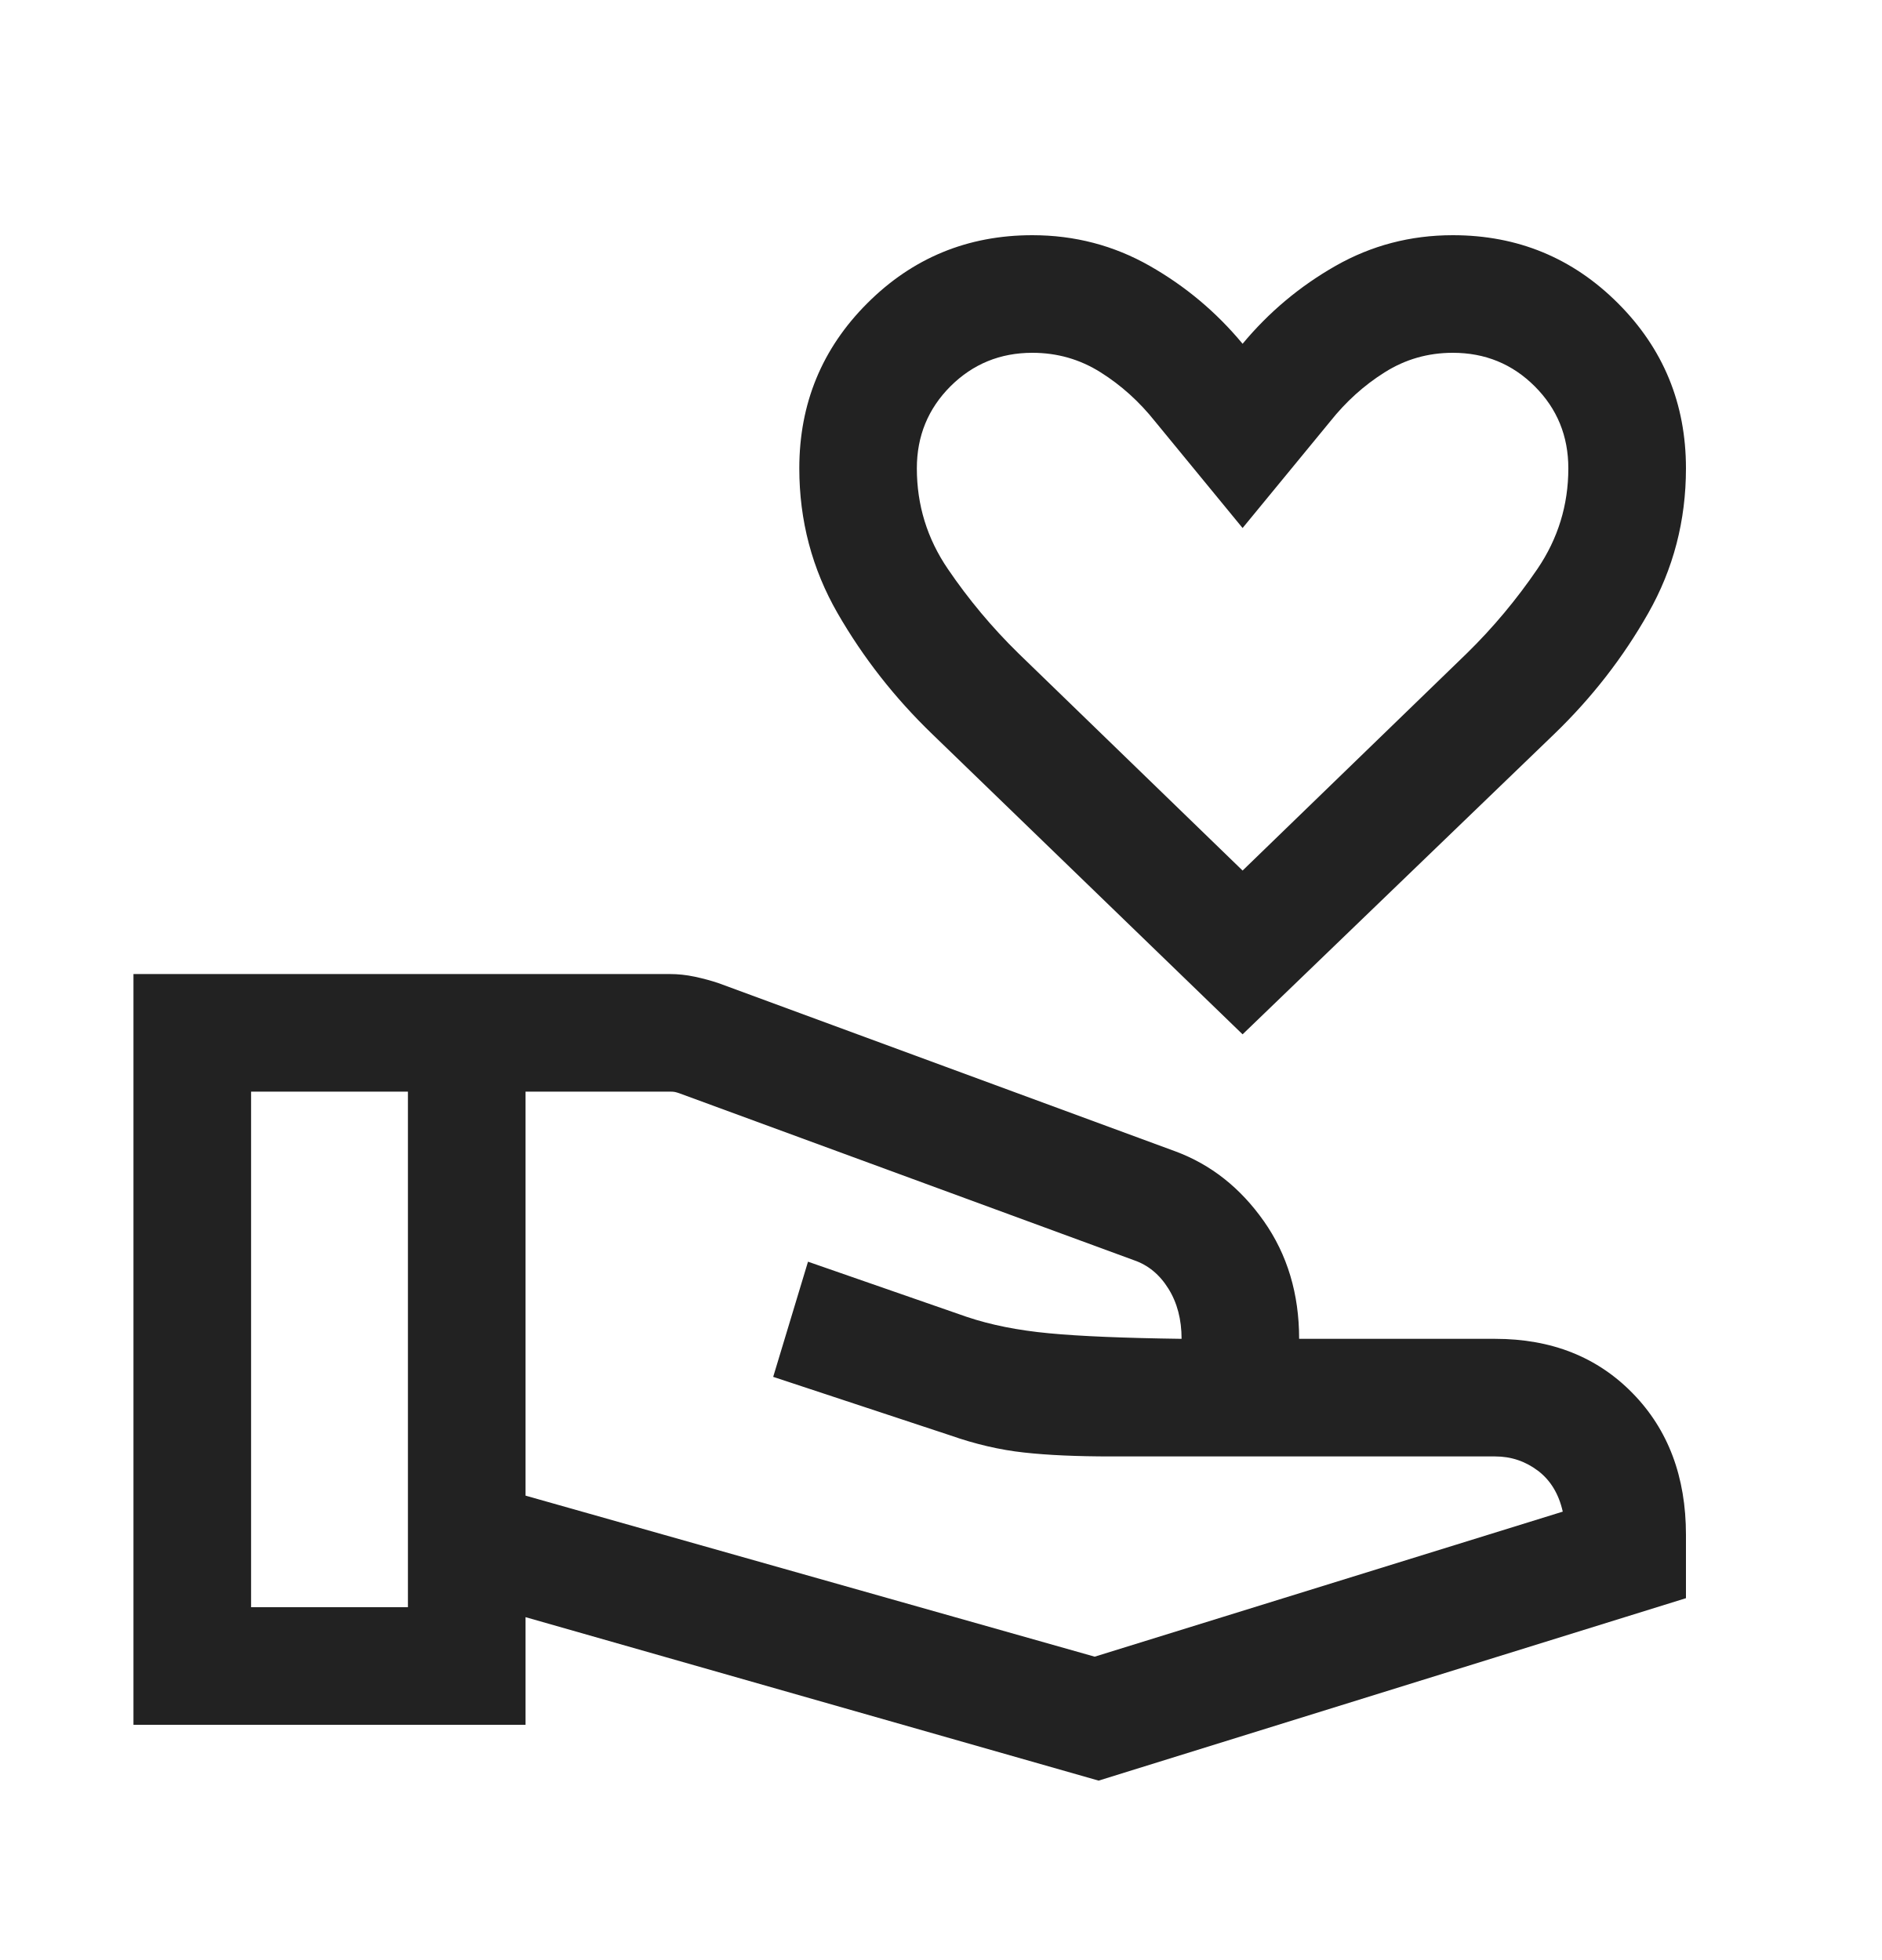
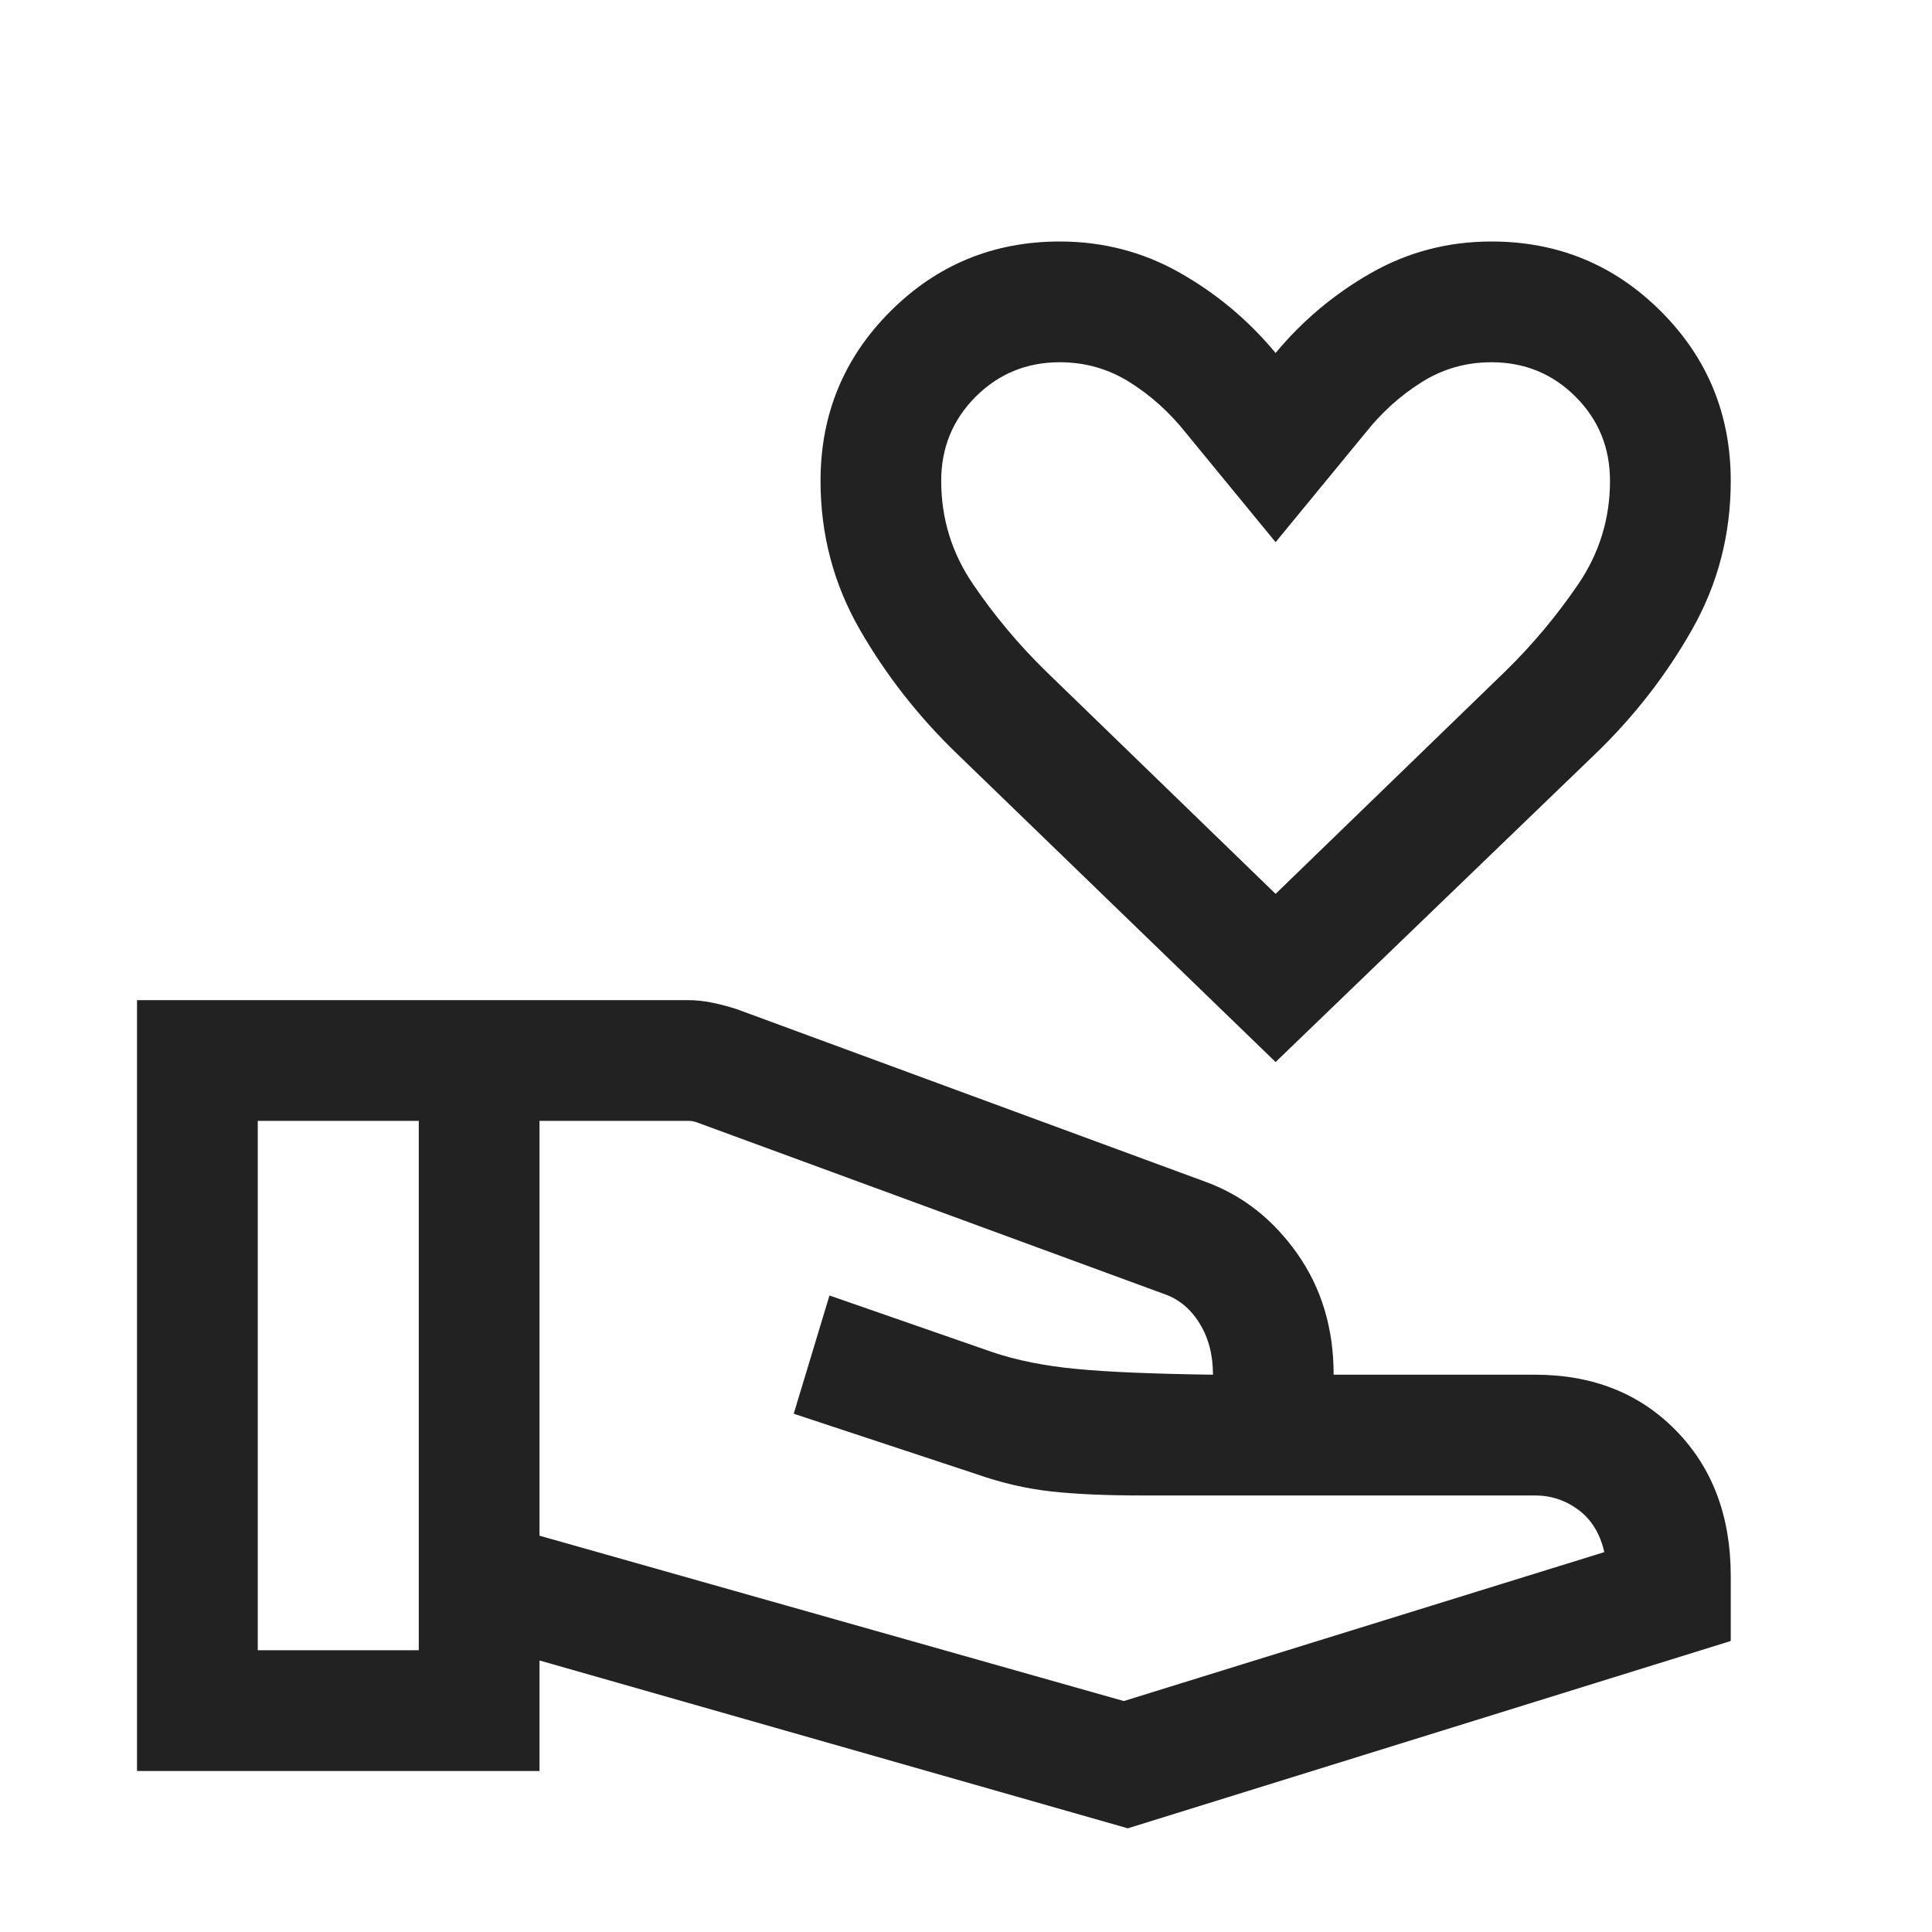
- <svg xmlns="http://www.w3.org/2000/svg" width="24" height="25" viewBox="0 0 24 25" fill="none">
-   <mask id="mask0_2515_25884" style="mask-type:alpha" maskUnits="userSpaceOnUse" x="0" y="0" width="24" height="25">
+ <svg xmlns="http://www.w3.org/2000/svg" width="24" height="24" viewBox="0 0 24 24" fill="none">
+   <mask id="mask0_2515_25884" style="mask-type:alpha" maskUnits="userSpaceOnUse" x="0" y="0" width="24" height="24">
    <rect y="0.5" width="24" height="24" fill="#D9D9D9" />
  </mask>
  <g mask="url(#mask0_2515_25884)">
    <path d="M15.846 13.193L11.889 9.364C11.41 8.902 11.008 8.389 10.682 7.823C10.356 7.257 10.193 6.64 10.193 5.974C10.193 5.148 10.482 4.446 11.06 3.868C11.638 3.29 12.34 3 13.165 3C13.705 3 14.204 3.131 14.661 3.391C15.118 3.651 15.513 3.983 15.846 4.385C16.18 3.983 16.575 3.651 17.032 3.391C17.489 3.131 17.987 3 18.527 3C19.353 3 20.055 3.29 20.633 3.868C21.211 4.446 21.5 5.148 21.5 5.974C21.5 6.64 21.34 7.257 21.018 7.823C20.697 8.389 20.298 8.902 19.819 9.364L15.846 13.193ZM15.846 11.104L18.706 8.333C19.042 8.004 19.341 7.645 19.605 7.258C19.868 6.871 20 6.443 20 5.974C20 5.562 19.858 5.214 19.572 4.928C19.287 4.643 18.939 4.5 18.527 4.5C18.21 4.5 17.921 4.583 17.658 4.749C17.395 4.914 17.163 5.124 16.962 5.377L15.846 6.735L14.731 5.377C14.53 5.124 14.298 4.914 14.035 4.749C13.772 4.583 13.482 4.5 13.165 4.5C12.754 4.5 12.406 4.643 12.12 4.928C11.835 5.214 11.692 5.562 11.692 5.974C11.692 6.443 11.824 6.871 12.088 7.258C12.351 7.645 12.651 8.004 12.987 8.333L15.846 11.104ZM6.702 19.077L13.96 21.131L19.929 19.281C19.878 19.054 19.772 18.88 19.612 18.759C19.451 18.638 19.27 18.577 19.067 18.577H14.17C13.734 18.577 13.363 18.561 13.058 18.527C12.753 18.494 12.439 18.421 12.117 18.308L9.86 17.562L10.304 16.093L12.329 16.797C12.632 16.899 12.981 16.969 13.377 17.006C13.773 17.044 14.337 17.067 15.068 17.077C15.068 16.83 15.012 16.616 14.9 16.437C14.789 16.258 14.642 16.136 14.46 16.074L8.658 13.943C8.639 13.936 8.621 13.932 8.605 13.928C8.589 13.925 8.571 13.924 8.552 13.924H6.702V19.077ZM1.702 22V12.424H8.541C8.646 12.424 8.752 12.435 8.86 12.458C8.967 12.481 9.067 12.508 9.16 12.539L14.987 14.685C15.441 14.853 15.817 15.15 16.117 15.576C16.417 16.003 16.567 16.503 16.567 17.077H19.067C19.785 17.077 20.37 17.309 20.822 17.773C21.274 18.236 21.5 18.838 21.5 19.577V20.385L14.01 22.712L6.702 20.627V22H1.702ZM3.202 20.5H5.202V13.924H3.202V20.5Z" fill="#222222" />
  </g>
</svg>
